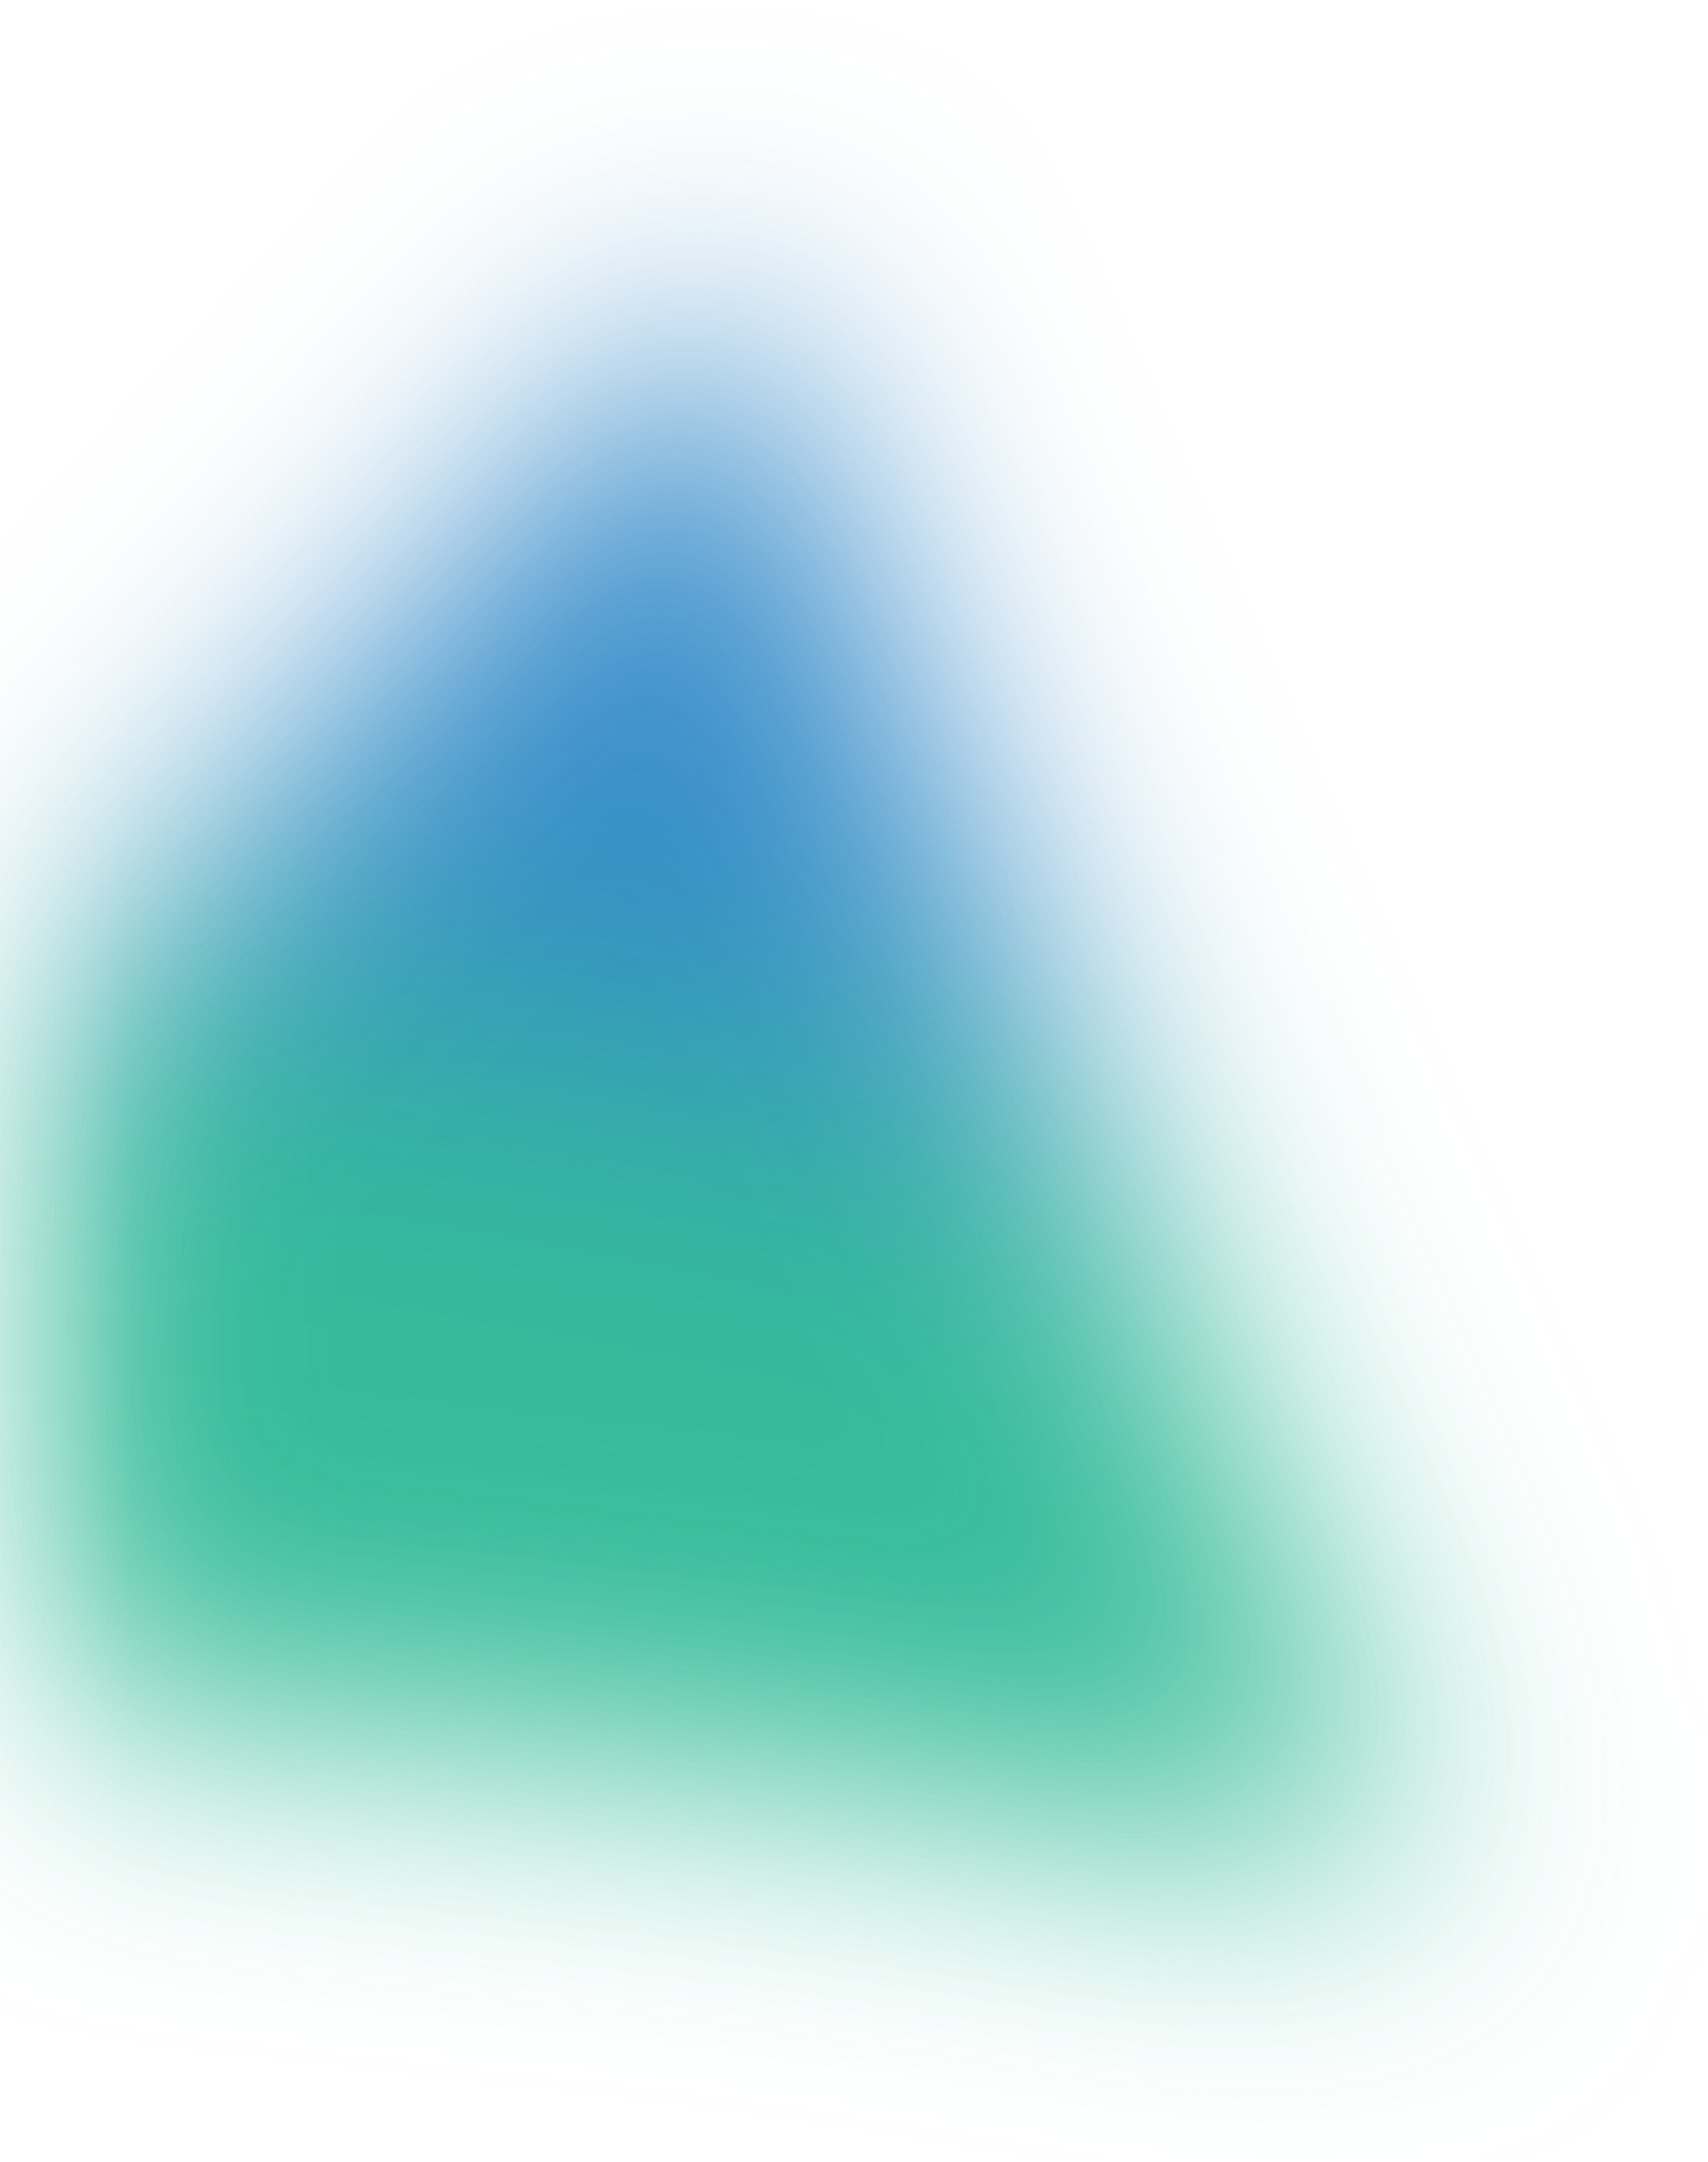
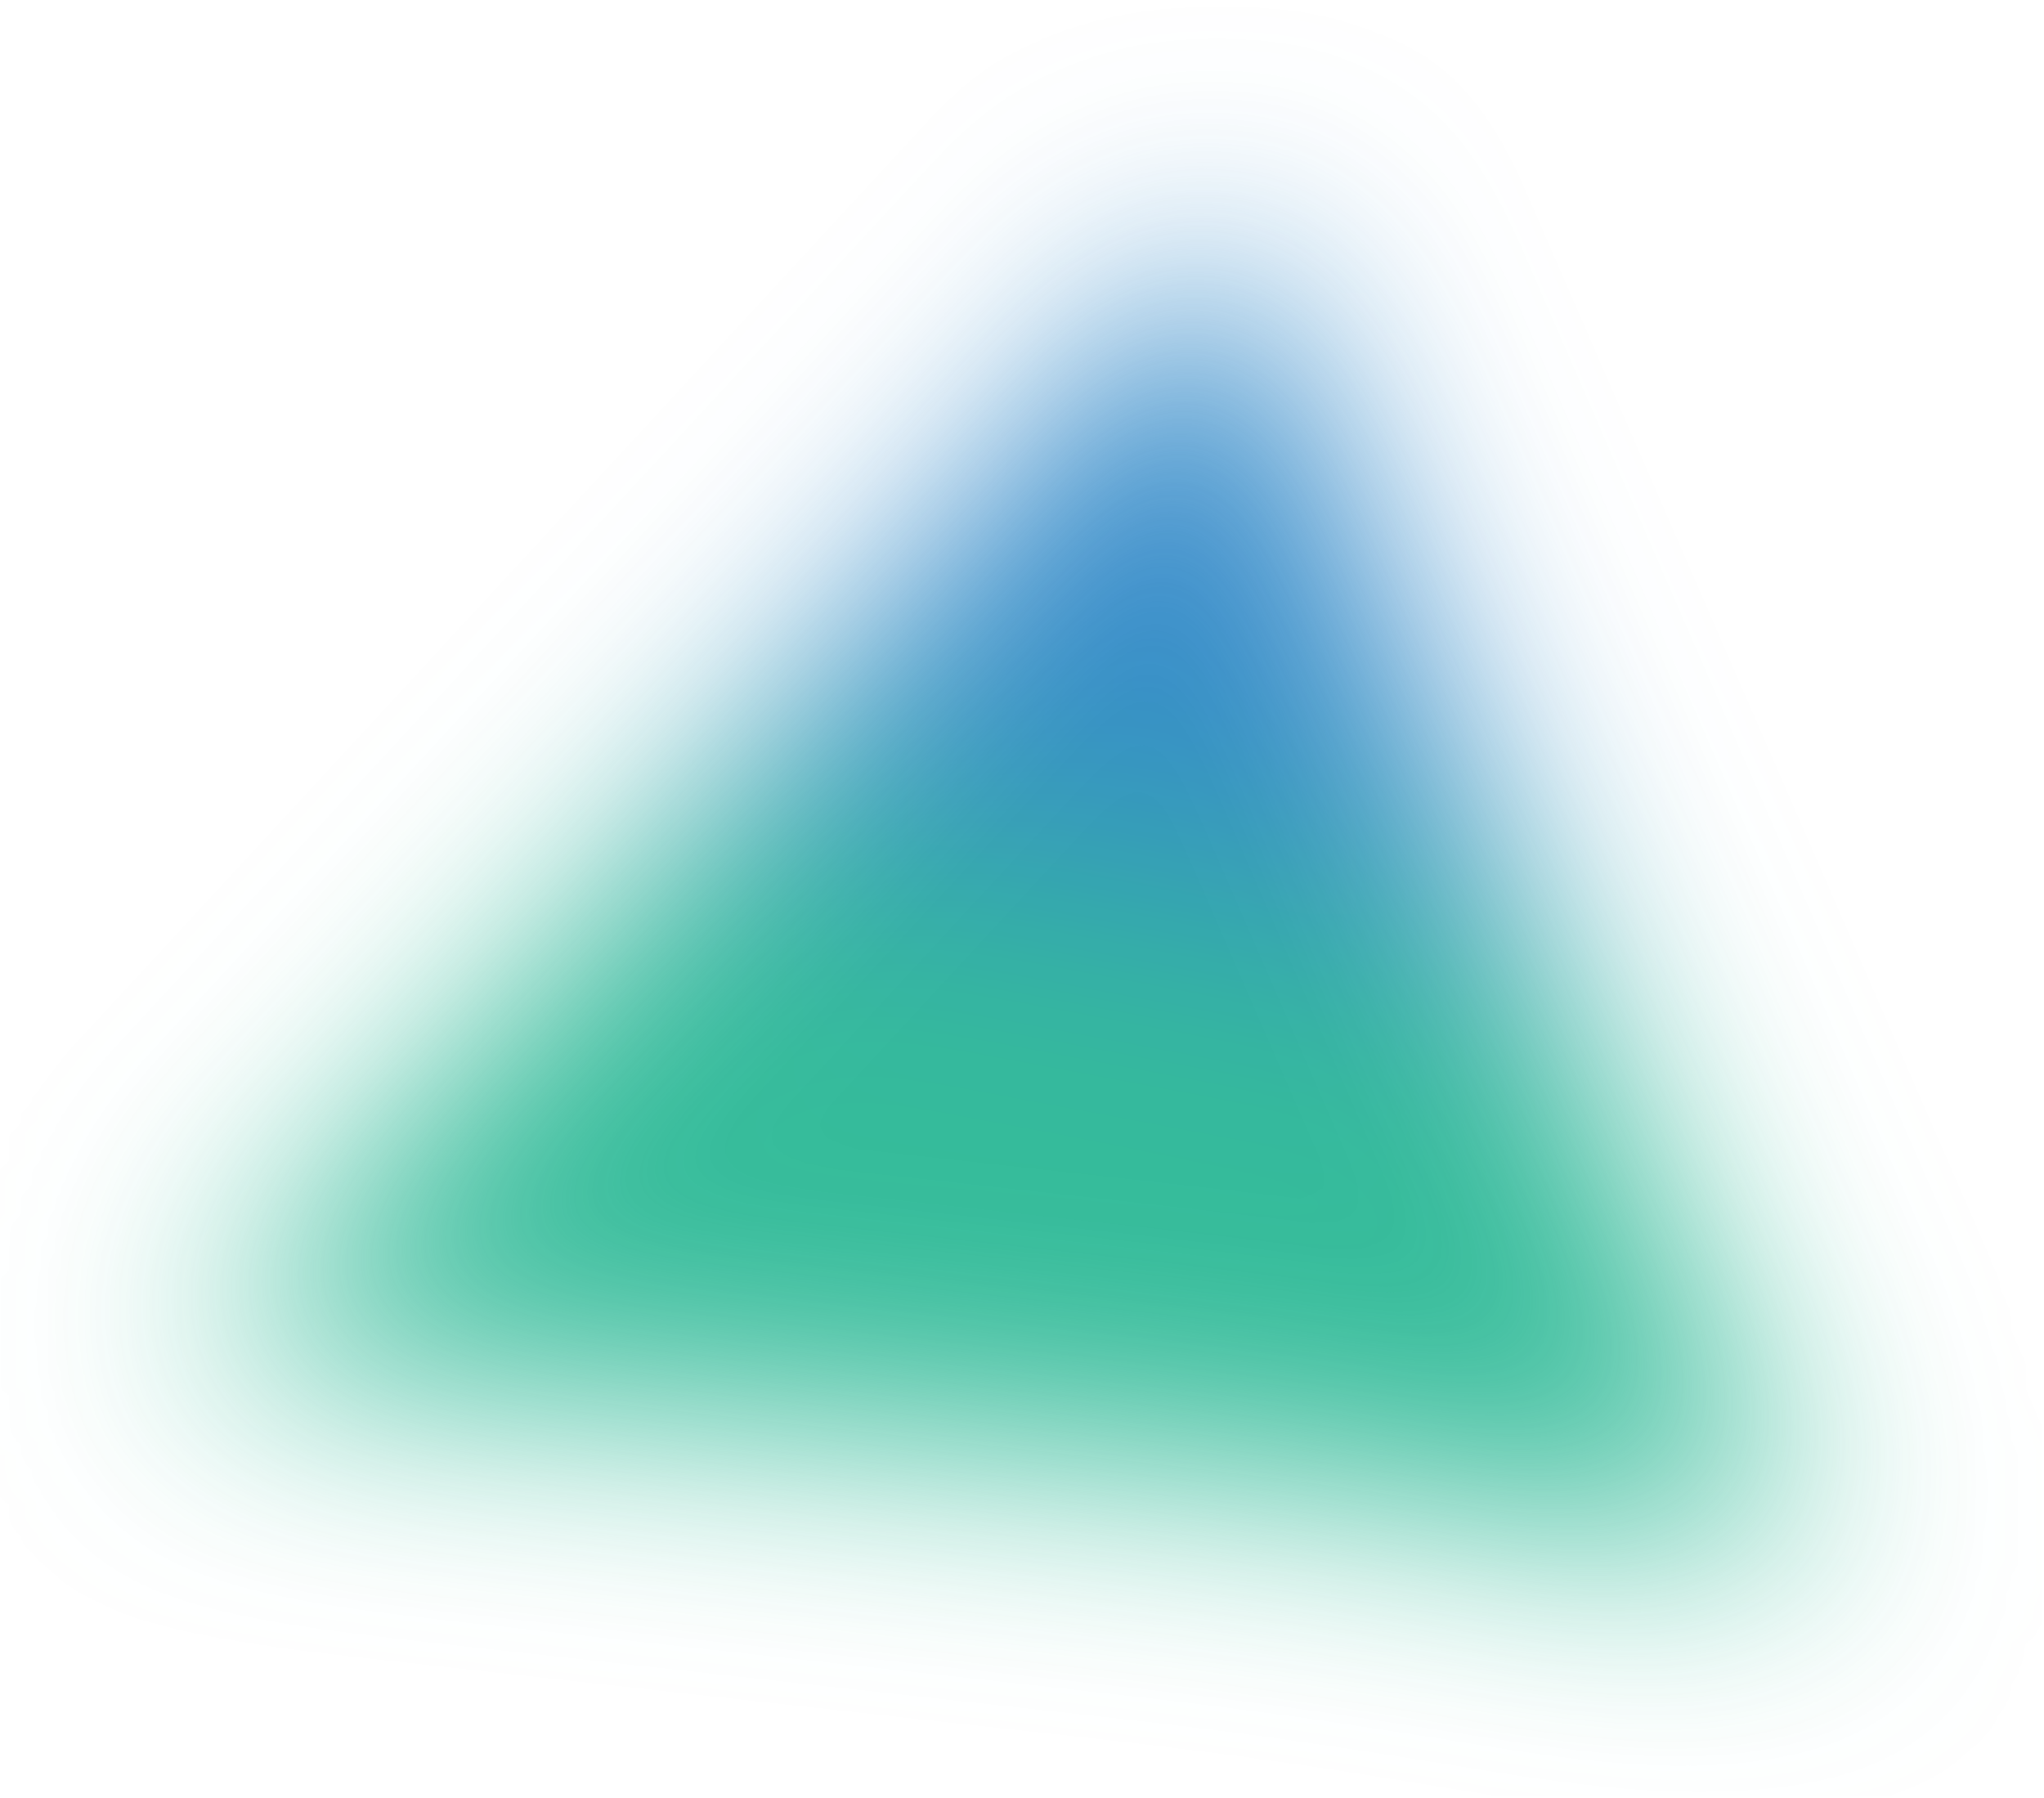
- <svg xmlns="http://www.w3.org/2000/svg" width="323" height="409" viewBox="0 0 323 409" fill="none">
+ <svg xmlns="http://www.w3.org/2000/svg" width="465" height="409" viewBox="0 0 465 409" fill="none">
  <g opacity="0.8" filter="url(#filter0_f_579_437)">
-     <path d="M138.012 53L269.613 355.328L156.766 336.897L-98.353 308.766L138.012 53Z" fill="url(#paint0_linear_579_437)" />
+     <path d="M279.899 53L411.5 355.328L298.653 336.897L43.533 308.766L279.899 53Z" fill="url(#paint0_linear_579_437)" />
  </g>
  <defs>
-     <filter id="filter0_f_579_437" x="-151.333" y="0.02" width="473.927" height="408.287" filterUnits="userSpaceOnUse" color-interpolation-filters="sRGB">
+     <filter id="filter0_f_579_437" x="-9.447" y="0.02" width="473.927" height="408.287" filterUnits="userSpaceOnUse" color-interpolation-filters="sRGB">
      <feFlood flood-opacity="0" result="BackgroundImageFix" />
      <feBlend mode="normal" in="SourceGraphic" in2="BackgroundImageFix" result="shape" />
      <feGaussianBlur stdDeviation="26.49" result="effect1_foregroundBlur_579_437" />
    </filter>
-     <linearGradient id="paint0_linear_579_437" x1="110.549" y1="166.445" x2="98.653" y2="229.987" gradientUnits="userSpaceOnUse">
+     <linearGradient id="paint0_linear_579_437" x1="252.435" y1="166.445" x2="240.539" y2="229.987" gradientUnits="userSpaceOnUse">
      <stop stop-color="#046FBC" />
      <stop offset="1" stop-color="#03AB81" />
    </linearGradient>
  </defs>
</svg>
